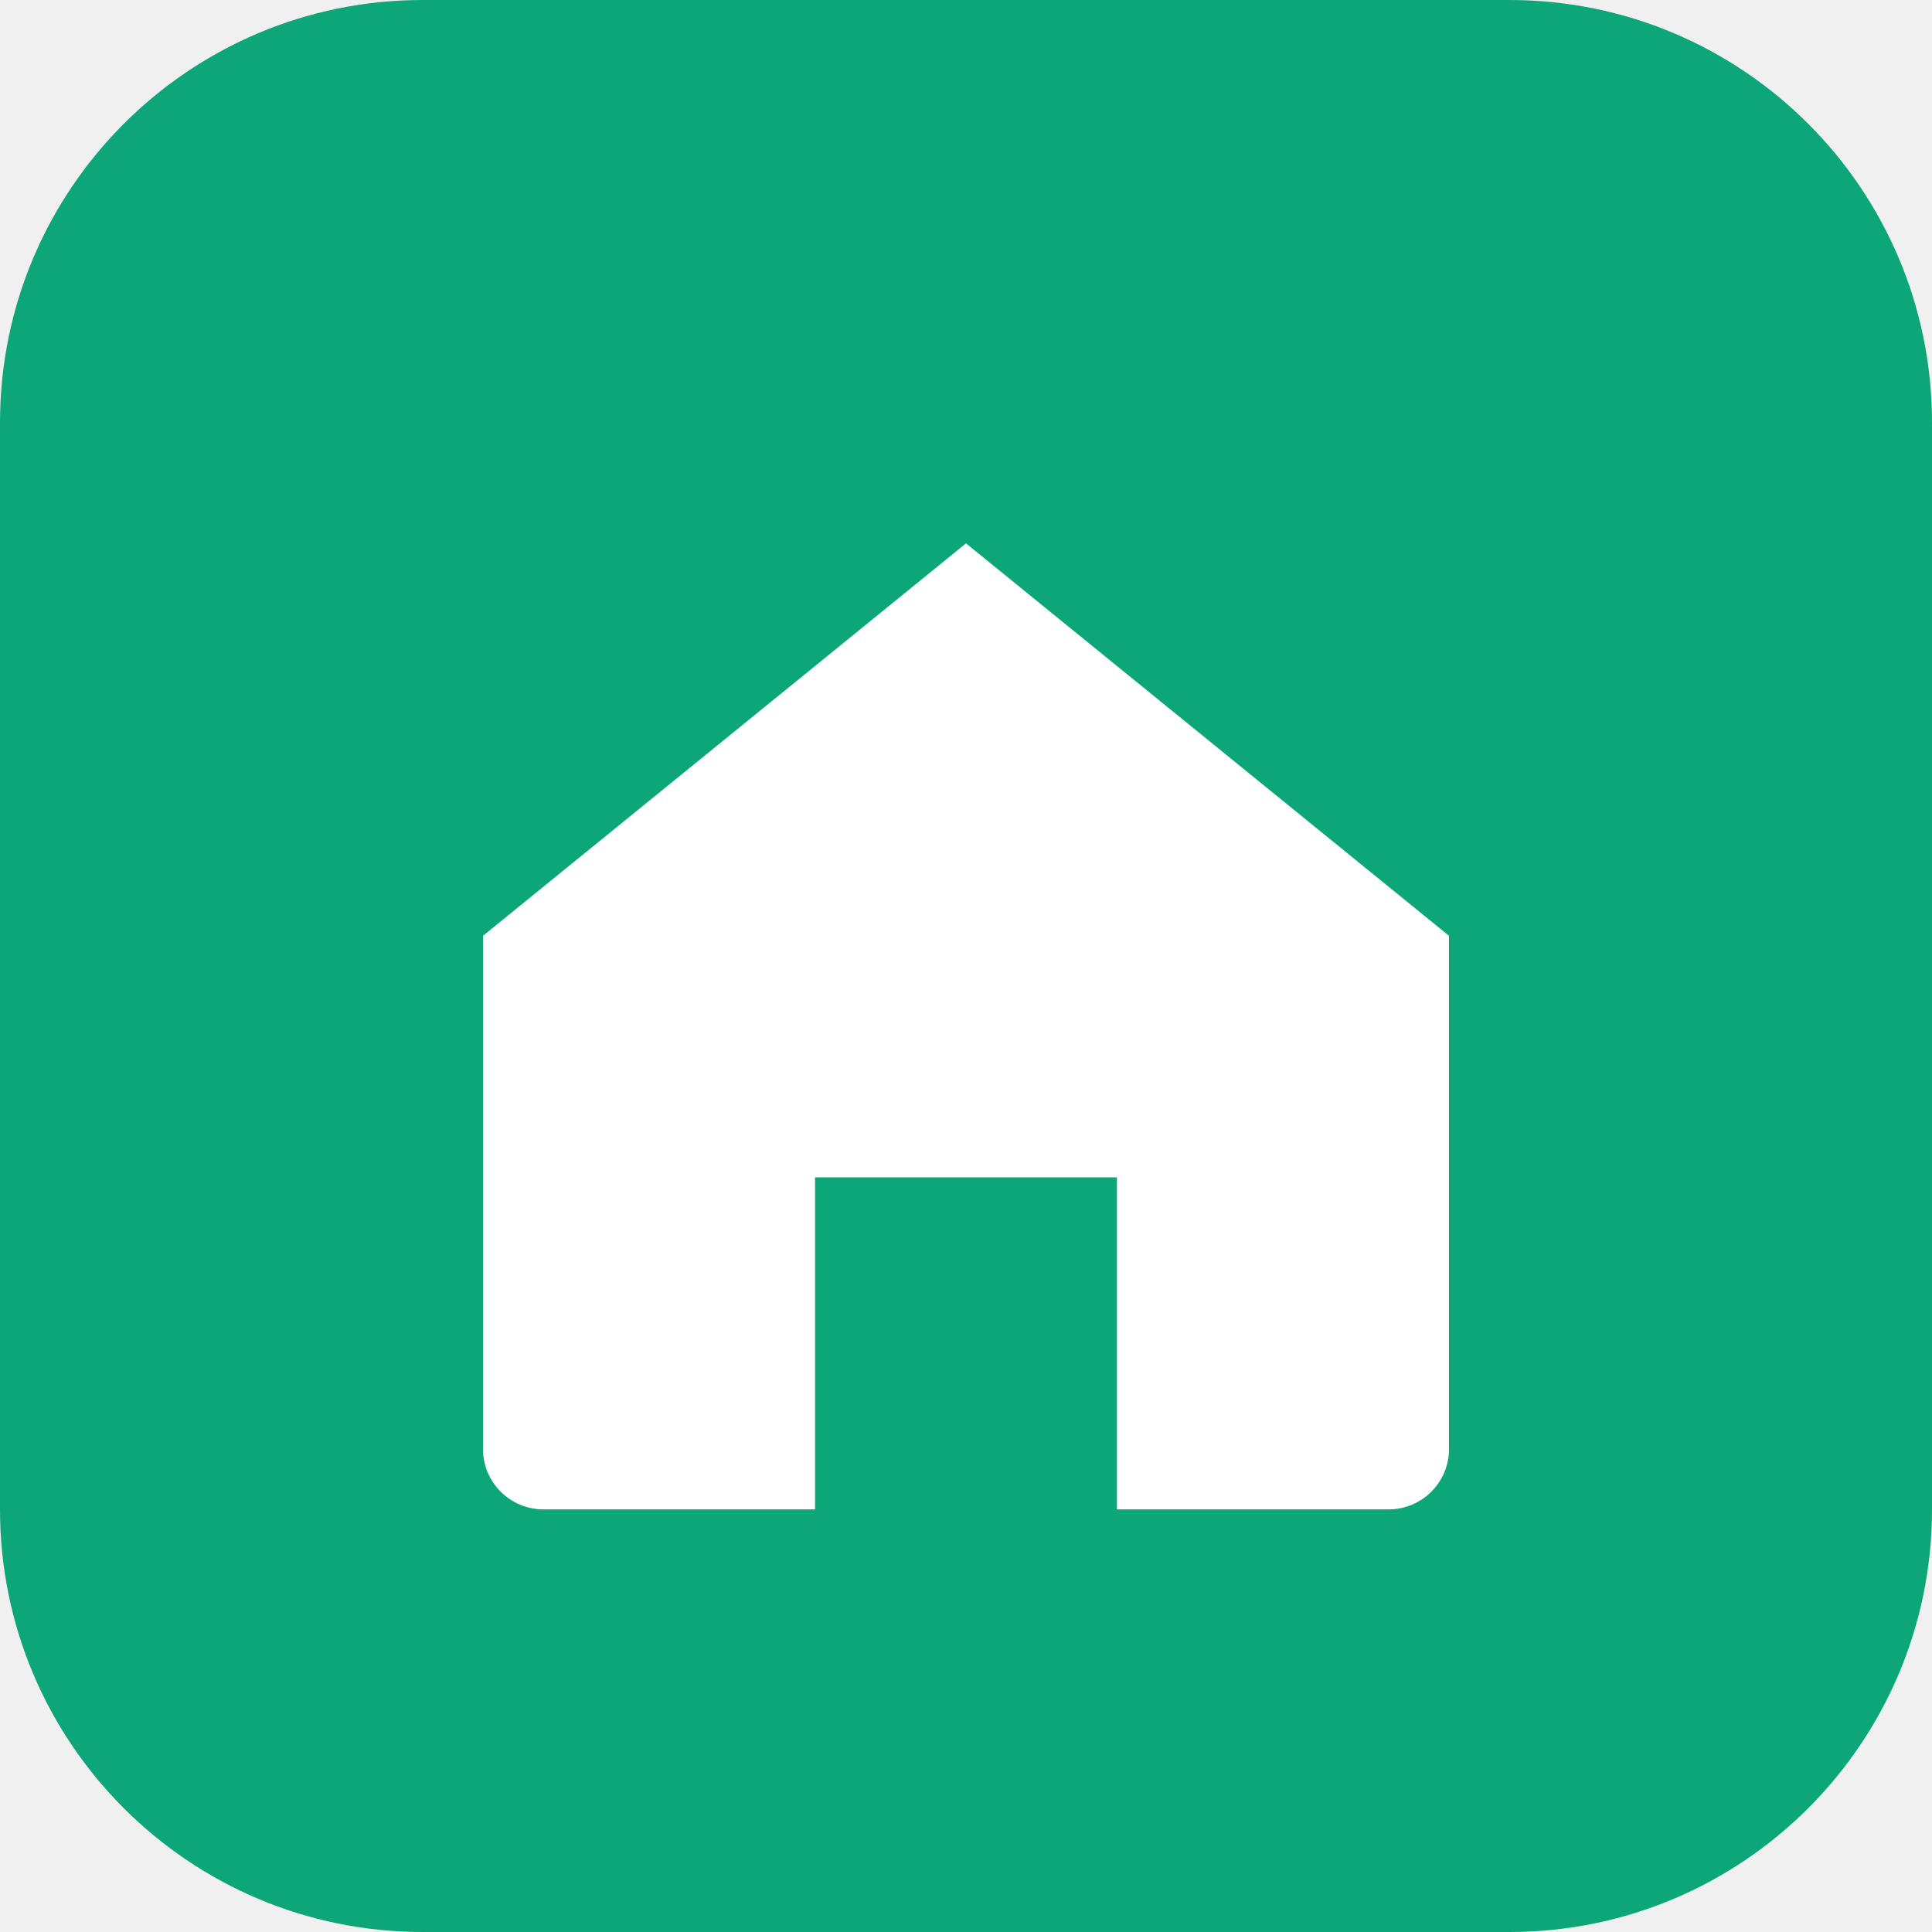
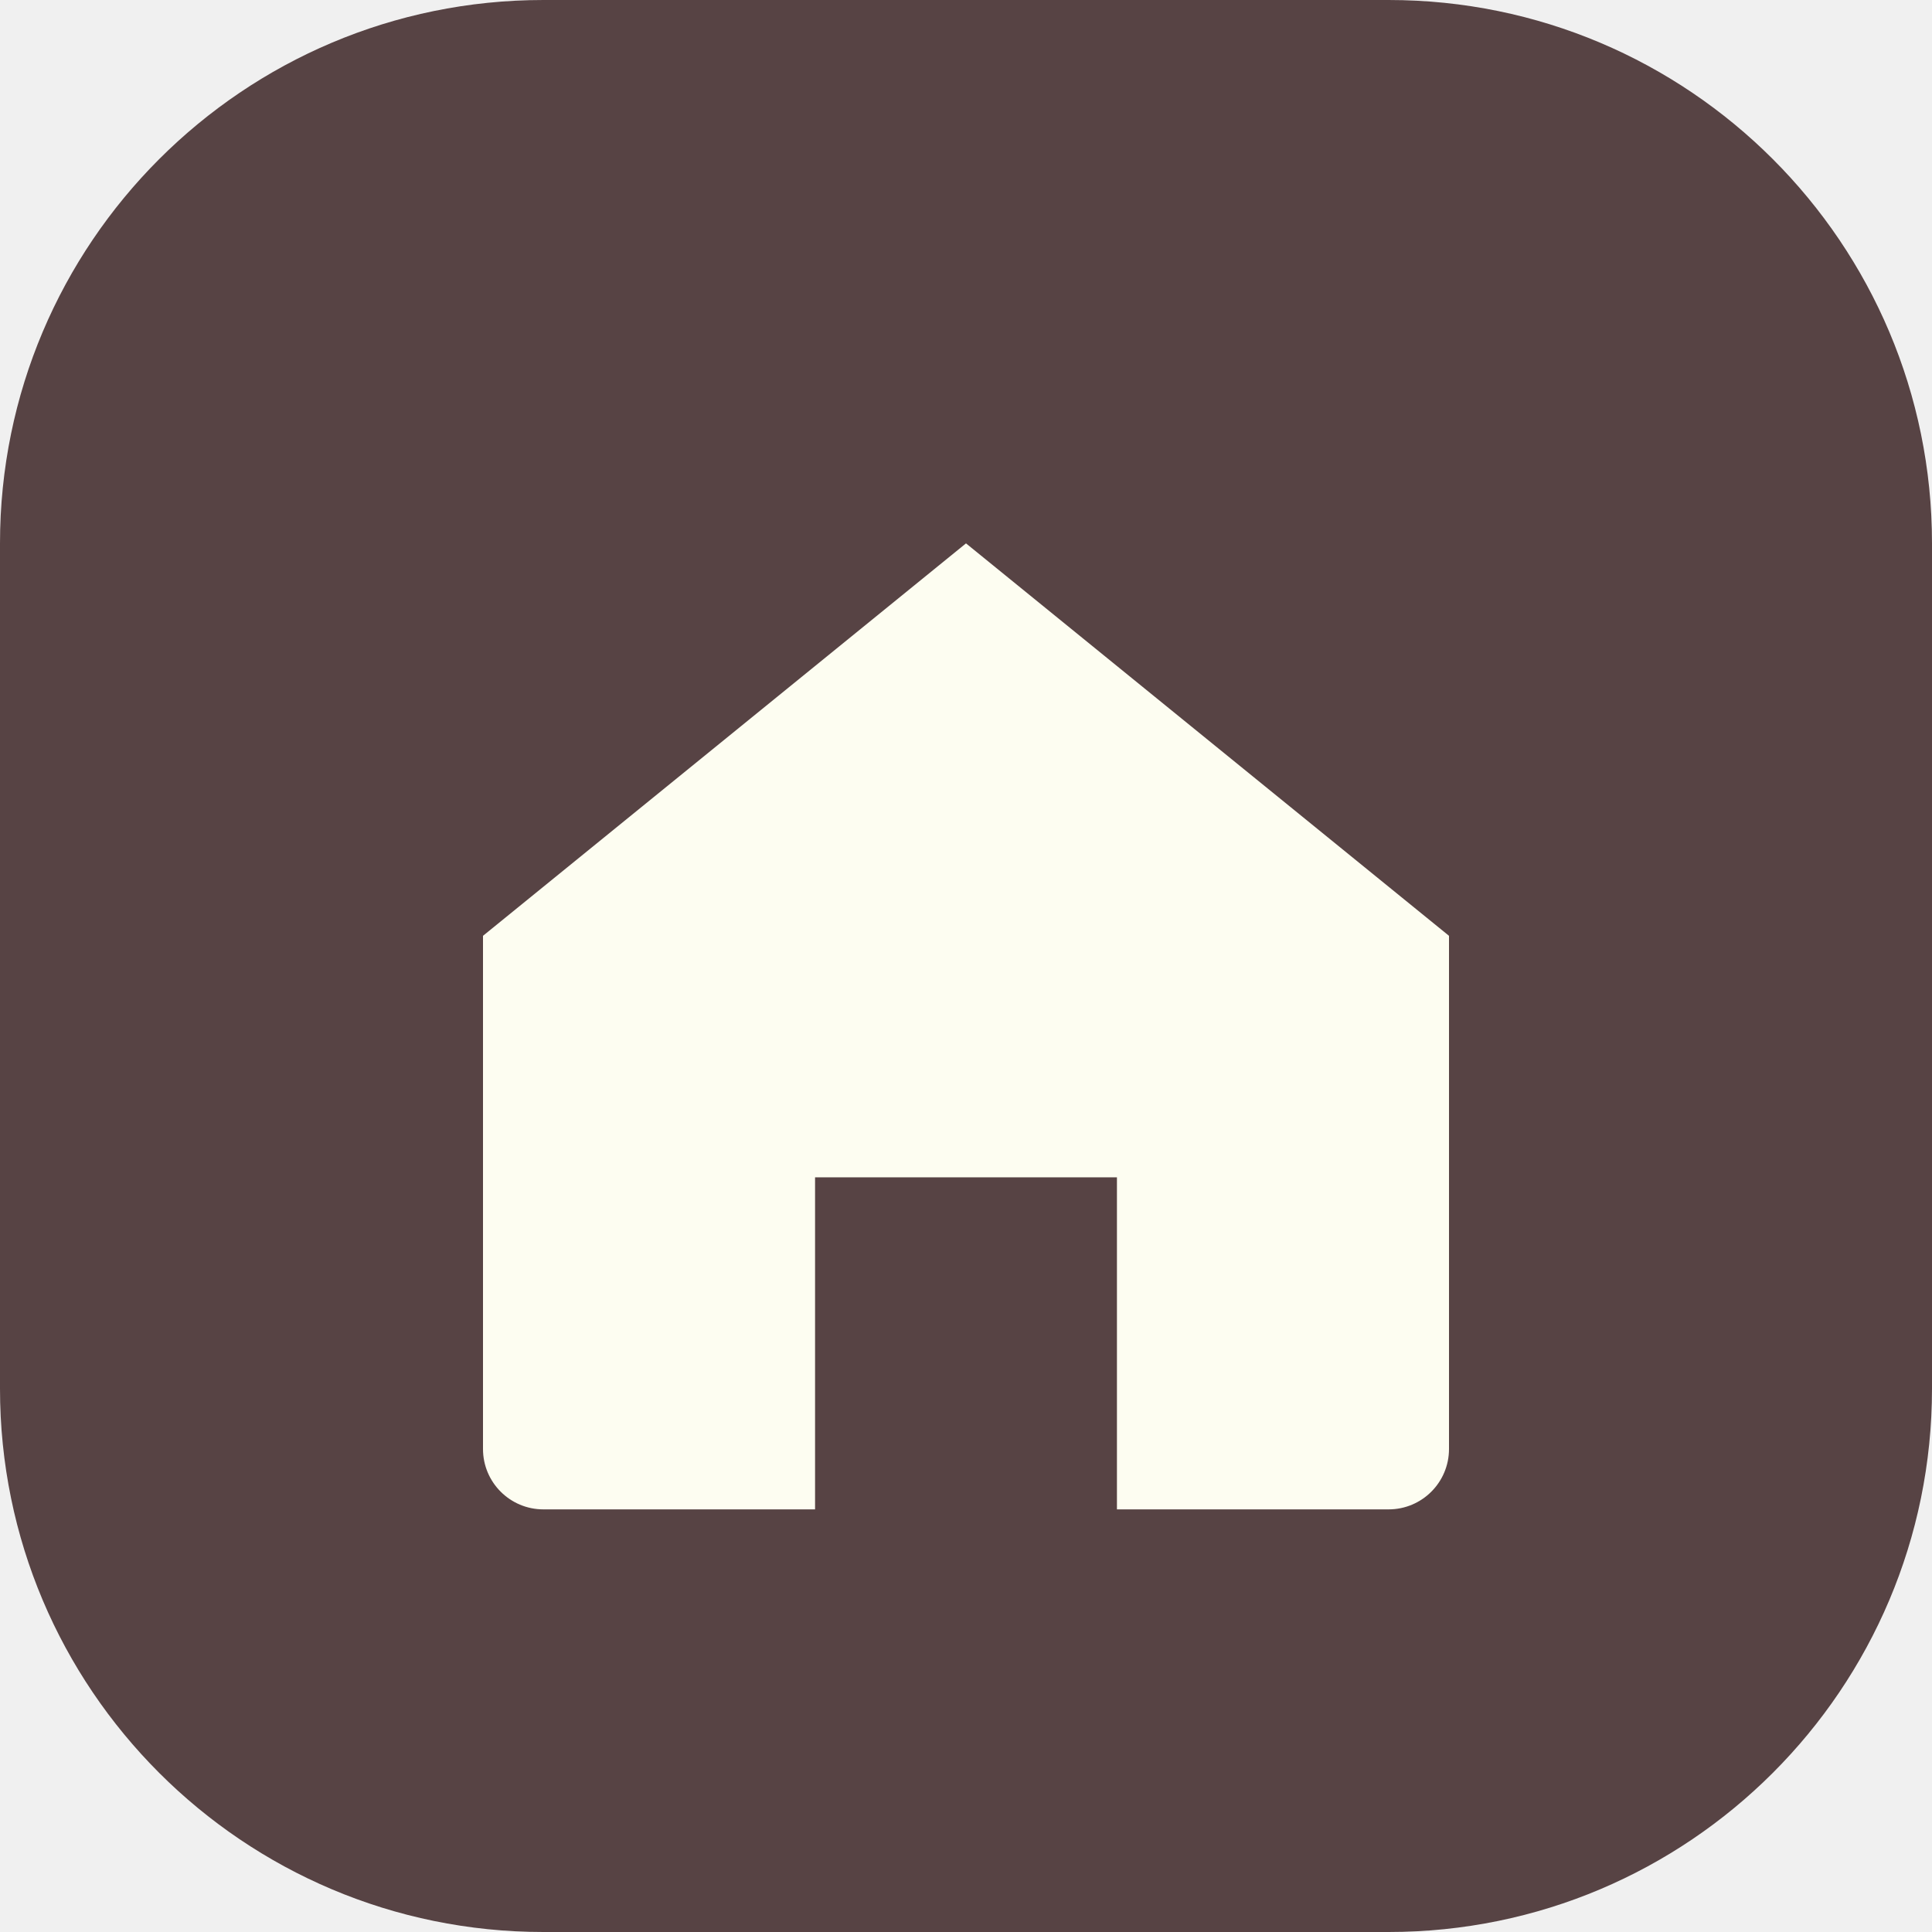
<svg xmlns="http://www.w3.org/2000/svg" viewBox="0 0 32 32">
-   <rect width="32" height="32" rx="7" fill="#0ca678" />
-   <path d="M8 15.5 16 9l8 6.5V24a1 1 0 0 1-1 1h-4.5v-5.5h-5V25H9a1 1 0 0 1-1-1z" fill="#fff" />
+   <rect width="32" height="32" rx="9" fill="#574344" />
+   <path d="M8 15.5 16 9l8 6.5V24a1 1 0 0 1-1 1h-4.5v-5.5h-5V25H9a1 1 0 0 1-1-1z" fill="#FDFDF1" />
</svg>
